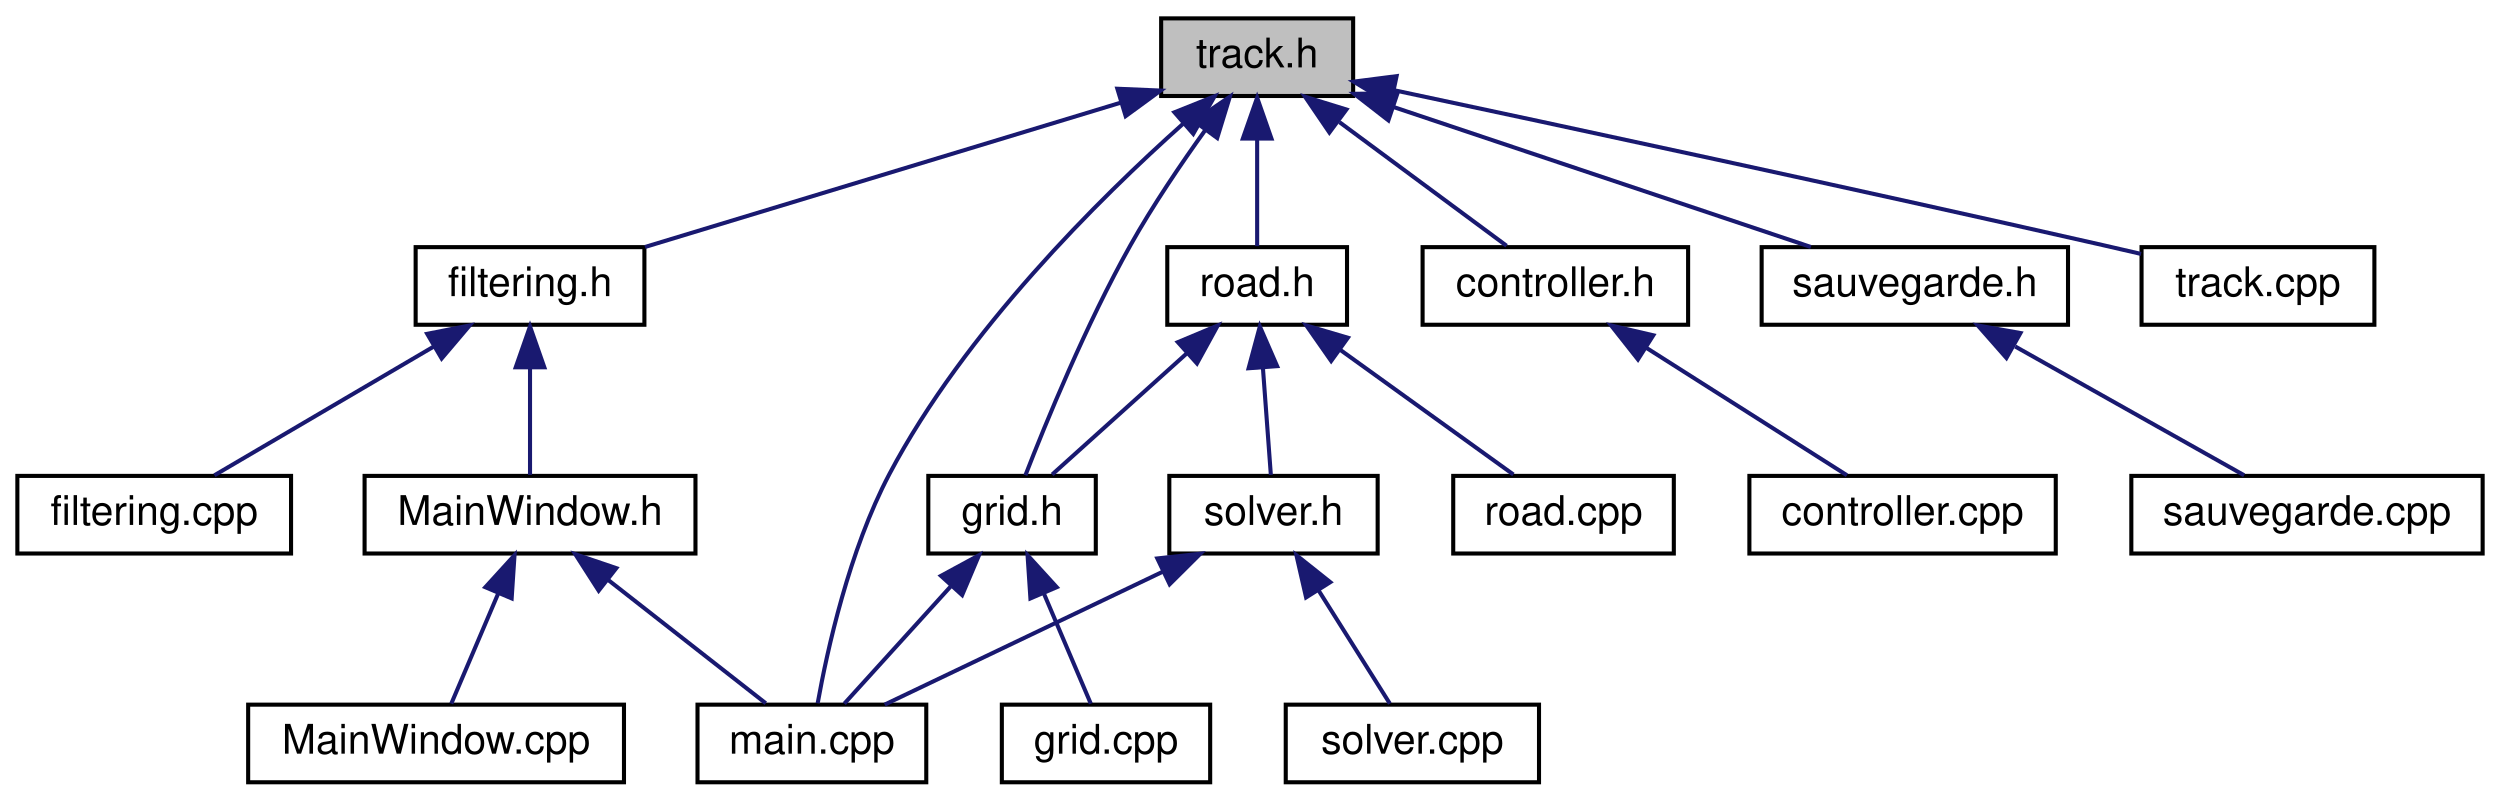
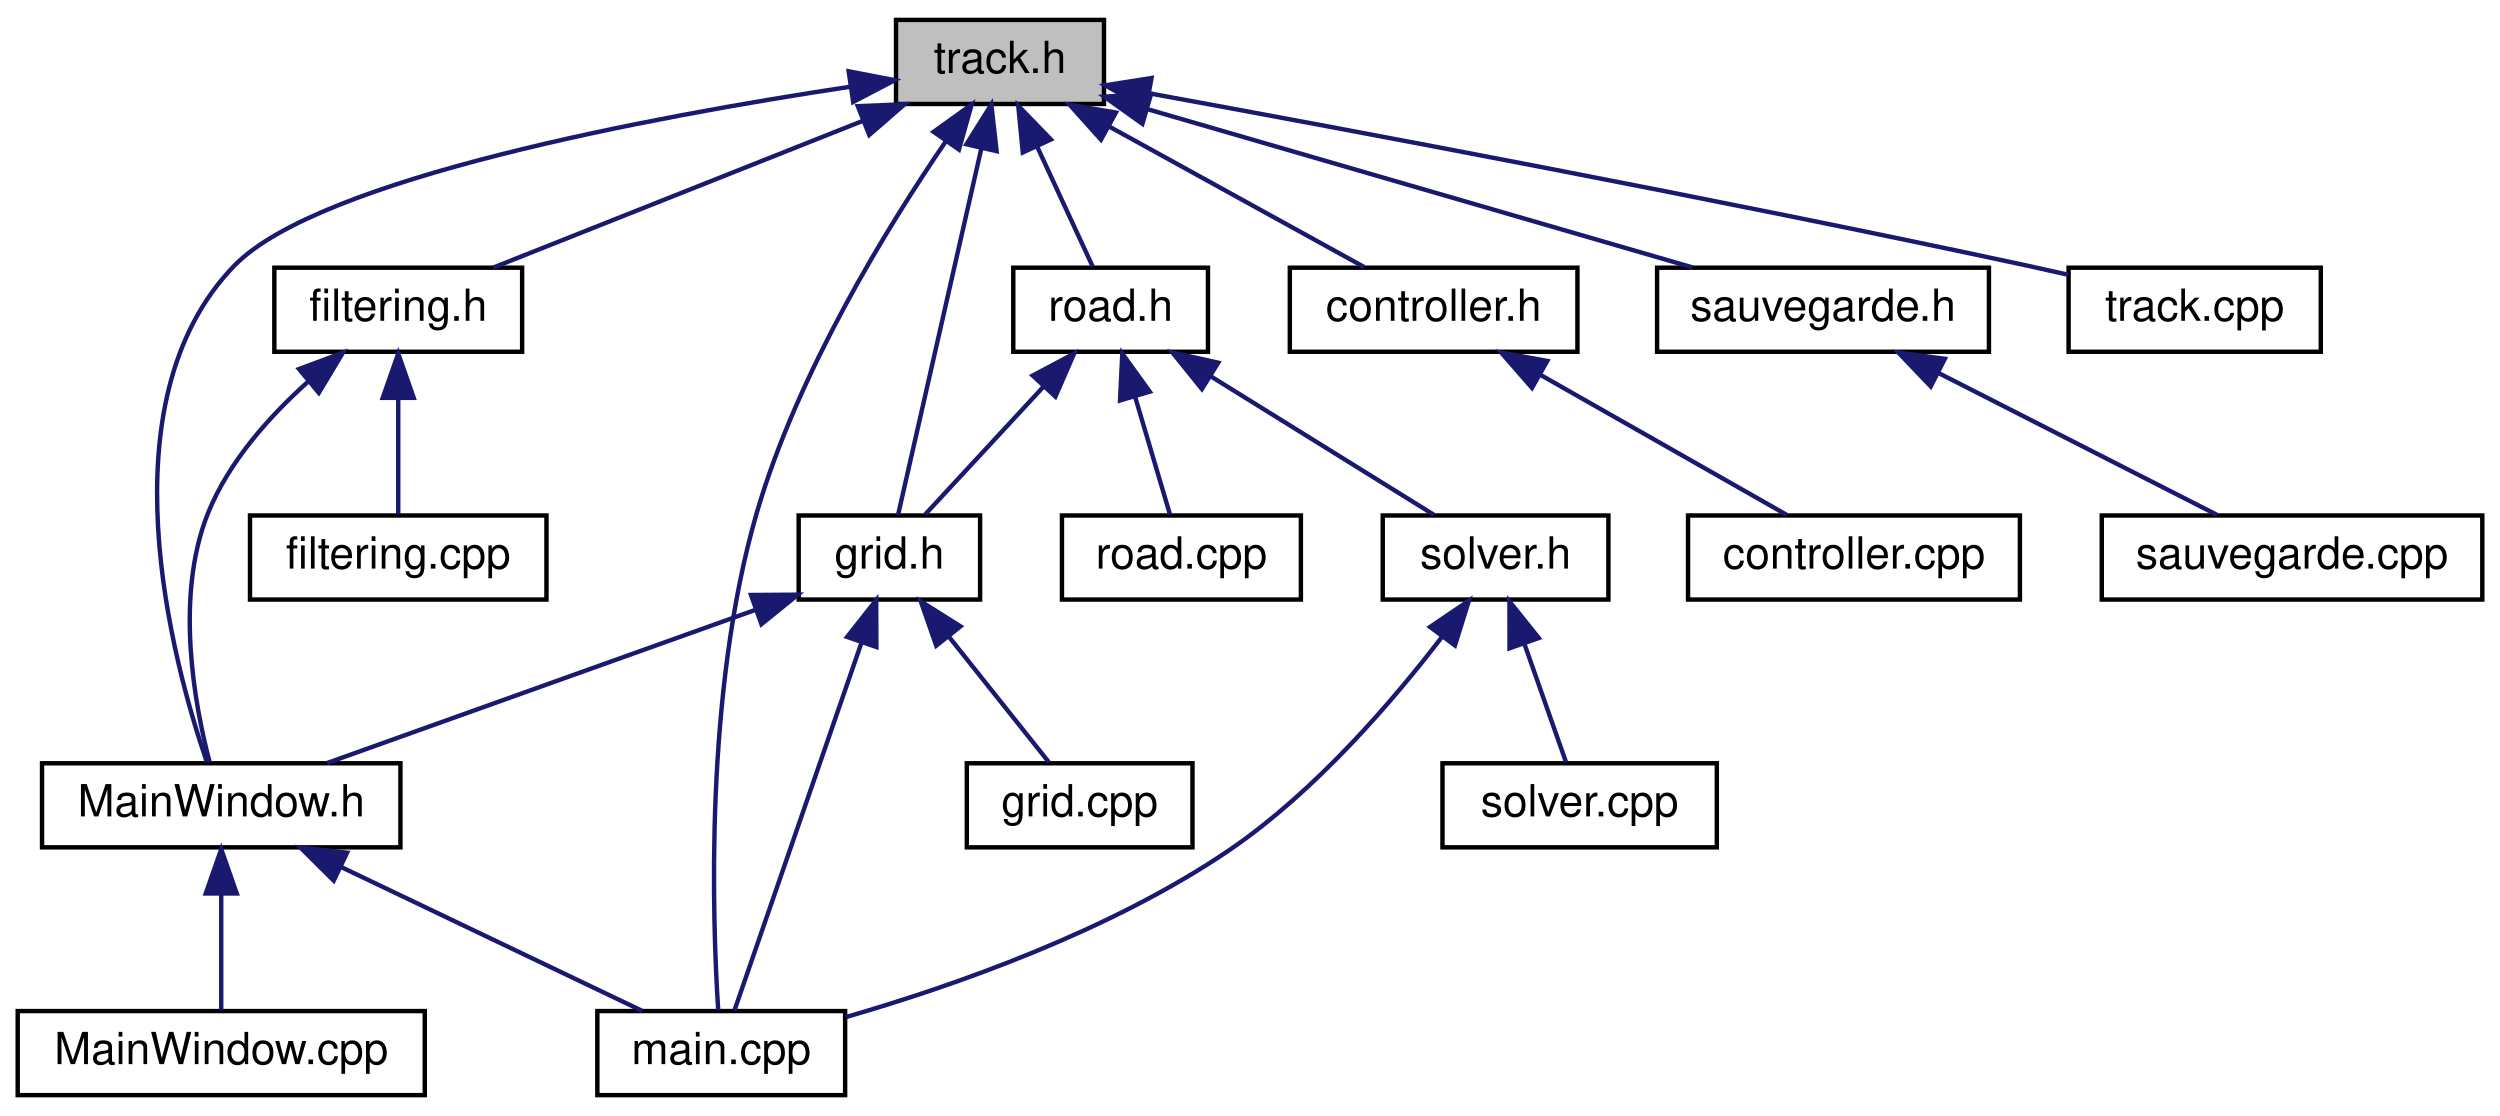
- <svg xmlns="http://www.w3.org/2000/svg" xmlns:xlink="http://www.w3.org/1999/xlink" width="612pt" height="196pt" viewBox="0.00 0.00 611.50 196.00">
-   <g id="graph0" class="graph" transform="scale(1 1) rotate(0) translate(4 192)">
+ <svg xmlns="http://www.w3.org/2000/svg" xmlns:xlink="http://www.w3.org/1999/xlink" width="565pt" height="252pt" viewBox="0.00 0.00 565.00 252.00">
+   <g id="graph0" class="graph" transform="scale(1 1) rotate(0) translate(4 248)">
    <g id="node1" class="node">
-       <polygon fill="#bfbfbf" stroke="black" points="280,-168.5 280,-187.5 327,-187.5 327,-168.5 280,-168.5" />
-       <text text-anchor="middle" x="303.5" y="-175.5" font-family="Helvetica,sans-Serif" font-size="10.00">track.h</text>
+       <polygon fill="#bfbfbf" stroke="black" points="198.5,-224.5 198.5,-243.5 245.5,-243.5 245.5,-224.5 198.5,-224.5" />
+       <text text-anchor="middle" x="222" y="-231.5" font-family="Helvetica,sans-Serif" font-size="10.00">track.h</text>
    </g>
    <g id="node2" class="node">
      <g id="a_node2">
        <a xlink:href="filtering_8h.html" target="_top" xlink:title="filtering.h">
-           <polygon fill="none" stroke="black" points="97.5,-112.5 97.5,-131.5 153.5,-131.5 153.5,-112.5 97.5,-112.5" />
-           <text text-anchor="middle" x="125.5" y="-119.5" font-family="Helvetica,sans-Serif" font-size="10.00">filtering.h</text>
+           <polygon fill="none" stroke="black" points="58,-168.5 58,-187.5 114,-187.5 114,-168.5 58,-168.5" />
+           <text text-anchor="middle" x="86" y="-175.5" font-family="Helvetica,sans-Serif" font-size="10.00">filtering.h</text>
        </a>
      </g>
    </g>
    <g id="edge1" class="edge">
-       <path fill="none" stroke="midnightblue" d="M270.039,-166.849C236.432,-156.654 185.224,-141.119 153.641,-131.537" />
-       <polygon fill="midnightblue" stroke="midnightblue" points="269.278,-170.275 279.863,-169.829 271.31,-163.577 269.278,-170.275" />
+       <path fill="none" stroke="midnightblue" d="M190.865,-220.638C165.343,-210.504 129.891,-196.427 107.449,-187.516" />
+       <polygon fill="midnightblue" stroke="midnightblue" points="189.865,-224.006 200.45,-224.444 192.448,-217.5 189.865,-224.006" />
+     </g>
+     <g id="node4" class="node">
+       <g id="a_node4">
+         <a xlink:href="_main_window_8h.html" target="_top" xlink:title="MainWindow.h">
+           <polygon fill="none" stroke="black" points="5.5,-56.5 5.5,-75.5 86.5,-75.5 86.5,-56.5 5.5,-56.5" />
+           <text text-anchor="middle" x="46" y="-63.5" font-family="Helvetica,sans-Serif" font-size="10.00">MainWindow.h</text>
+         </a>
+       </g>
+     </g>
+     <g id="edge19" class="edge">
+       <path fill="none" stroke="midnightblue" d="M188.085,-228.39C143.379,-221.627 68.144,-207.656 49,-188 18.944,-157.141 35.101,-98.113 42.731,-75.819" />
+       <polygon fill="midnightblue" stroke="midnightblue" points="187.801,-231.885 198.204,-229.876 188.819,-224.96 187.801,-231.885" />
    </g>
    <g id="node5" class="node">
      <g id="a_node5">
        <a xlink:href="main_8cpp.html" target="_top" xlink:title="main.cpp">
-           <polygon fill="none" stroke="black" points="166.5,-0.5 166.5,-19.5 222.5,-19.5 222.5,-0.5 166.5,-0.5" />
-           <text text-anchor="middle" x="194.5" y="-7.5" font-family="Helvetica,sans-Serif" font-size="10.00">main.cpp</text>
-         </a>
-       </g>
-     </g>
-     <g id="edge17" class="edge">
-       <path fill="none" stroke="midnightblue" d="M285.394,-161.727C264.88,-143.432 231.917,-110.861 213.5,-76 203.615,-57.288 198.237,-32.755 195.916,-19.837" />
-       <polygon fill="midnightblue" stroke="midnightblue" points="283.256,-164.507 293.093,-168.444 287.858,-159.232 283.256,-164.507" />
+           <polygon fill="none" stroke="black" points="131,-0.5 131,-19.5 187,-19.5 187,-0.5 131,-0.5" />
+           <text text-anchor="middle" x="159" y="-7.5" font-family="Helvetica,sans-Serif" font-size="10.00">main.cpp</text>
+         </a>
+       </g>
+     </g>
+     <g id="edge18" class="edge">
+       <path fill="none" stroke="midnightblue" d="M209.777,-216.081C196.584,-196.793 176.226,-163.804 167,-132 155.211,-91.359 157.003,-39.944 158.317,-19.728" />
+       <polygon fill="midnightblue" stroke="midnightblue" points="206.991,-218.205 215.597,-224.384 212.723,-214.187 206.991,-218.205" />
    </g>
    <g id="node7" class="node">
      <g id="a_node7">
        <a xlink:href="road_8h.html" target="_top" xlink:title="road.h">
-           <polygon fill="none" stroke="black" points="281.5,-112.5 281.5,-131.5 325.5,-131.5 325.5,-112.5 281.5,-112.5" />
-           <text text-anchor="middle" x="303.5" y="-119.5" font-family="Helvetica,sans-Serif" font-size="10.00">road.h</text>
+           <polygon fill="none" stroke="black" points="225,-168.5 225,-187.5 269,-187.5 269,-168.5 225,-168.5" />
+           <text text-anchor="middle" x="247" y="-175.5" font-family="Helvetica,sans-Serif" font-size="10.00">road.h</text>
        </a>
      </g>
    </g>
    <g id="edge6" class="edge">
-       <path fill="none" stroke="midnightblue" d="M303.5,-157.805C303.5,-148.91 303.5,-138.78 303.5,-131.751" />
-       <polygon fill="midnightblue" stroke="midnightblue" points="300,-158.083 303.5,-168.083 307,-158.083 300,-158.083" />
+       <path fill="none" stroke="midnightblue" d="M230.341,-214.983C234.585,-205.817 239.55,-195.092 242.949,-187.751" />
+       <polygon fill="midnightblue" stroke="midnightblue" points="227.153,-213.538 226.128,-224.083 233.506,-216.479 227.153,-213.538" />
    </g>
    <g id="node8" class="node">
      <g id="a_node8">
        <a xlink:href="grid_8h.html" target="_top" xlink:title="grid.h">
-           <polygon fill="none" stroke="black" points="223,-56.5 223,-75.5 264,-75.5 264,-56.5 223,-56.5" />
-           <text text-anchor="middle" x="243.5" y="-63.5" font-family="Helvetica,sans-Serif" font-size="10.00">grid.h</text>
-         </a>
-       </g>
-     </g>
-     <g id="edge14" class="edge">
-       <path fill="none" stroke="midnightblue" d="M290.888,-160.273C284.934,-151.998 277.956,-141.721 272.5,-132 261.614,-112.604 251.699,-88.348 246.772,-75.656" />
-       <polygon fill="midnightblue" stroke="midnightblue" points="288.081,-162.364 296.826,-168.346 293.72,-158.217 288.081,-162.364" />
+           <polygon fill="none" stroke="black" points="176.5,-112.5 176.5,-131.5 217.5,-131.5 217.5,-112.5 176.5,-112.5" />
+           <text text-anchor="middle" x="197" y="-119.5" font-family="Helvetica,sans-Serif" font-size="10.00">grid.h</text>
+         </a>
+       </g>
+     </g>
+     <g id="edge15" class="edge">
+       <path fill="none" stroke="midnightblue" d="M217.761,-214.348C212.285,-190.254 202.979,-149.308 198.953,-131.591" />
+       <polygon fill="midnightblue" stroke="midnightblue" points="214.409,-215.393 220.038,-224.368 221.235,-213.841 214.409,-215.393" />
    </g>
    <g id="node13" class="node">
      <g id="a_node13">
        <a xlink:href="controller_8h.html" target="_top" xlink:title="controller.h">
-           <polygon fill="none" stroke="black" points="344,-112.5 344,-131.5 409,-131.5 409,-112.5 344,-112.5" />
-           <text text-anchor="middle" x="376.5" y="-119.5" font-family="Helvetica,sans-Serif" font-size="10.00">controller.h</text>
-         </a>
-       </g>
-     </g>
-     <g id="edge15" class="edge">
-       <path fill="none" stroke="midnightblue" d="M323.642,-162.101C336.779,-152.382 353.482,-140.027 364.558,-131.834" />
-       <polygon fill="midnightblue" stroke="midnightblue" points="321.187,-159.563 315.229,-168.324 325.35,-165.191 321.187,-159.563" />
+           <polygon fill="none" stroke="black" points="287.5,-168.5 287.5,-187.5 352.5,-187.5 352.5,-168.5 287.5,-168.5" />
+           <text text-anchor="middle" x="320" y="-175.5" font-family="Helvetica,sans-Serif" font-size="10.00">controller.h</text>
+         </a>
+       </g>
+     </g>
+     <g id="edge16" class="edge">
+       <path fill="none" stroke="midnightblue" d="M246.586,-219.453C264.678,-209.483 288.735,-196.228 304.294,-187.655" />
+       <polygon fill="midnightblue" stroke="midnightblue" points="244.815,-216.432 237.745,-224.324 248.193,-222.563 244.815,-216.432" />
    </g>
    <g id="node15" class="node">
      <g id="a_node15">
        <a xlink:href="sauvegarde_8h.html" target="_top" xlink:title="sauvegarde.h">
-           <polygon fill="none" stroke="black" points="427,-112.5 427,-131.5 502,-131.5 502,-112.5 427,-112.5" />
-           <text text-anchor="middle" x="464.5" y="-119.5" font-family="Helvetica,sans-Serif" font-size="10.00">sauvegarde.h</text>
-         </a>
-       </g>
-     </g>
-     <g id="edge18" class="edge">
-       <path fill="none" stroke="midnightblue" d="M336.985,-165.769C367.357,-155.582 411.474,-140.785 439.05,-131.536" />
-       <polygon fill="midnightblue" stroke="midnightblue" points="335.624,-162.534 327.256,-169.032 337.85,-169.17 335.624,-162.534" />
+           <polygon fill="none" stroke="black" points="370.5,-168.5 370.5,-187.5 445.5,-187.5 445.5,-168.5 370.5,-168.5" />
+           <text text-anchor="middle" x="408" y="-175.5" font-family="Helvetica,sans-Serif" font-size="10.00">sauvegarde.h</text>
+         </a>
+       </g>
+     </g>
+     <g id="edge20" class="edge">
+       <path fill="none" stroke="midnightblue" d="M255.324,-223.325C290.368,-213.151 344.983,-197.295 378.512,-187.561" />
+       <polygon fill="midnightblue" stroke="midnightblue" points="254.185,-220.011 245.557,-226.161 256.136,-226.734 254.185,-220.011" />
    </g>
    <g id="node17" class="node">
      <g id="a_node17">
        <a xlink:href="track_8cpp.html" target="_top" xlink:title="track.cpp">
-           <polygon fill="none" stroke="black" points="520,-112.5 520,-131.5 577,-131.5 577,-112.5 520,-112.5" />
-           <text text-anchor="middle" x="548.5" y="-119.5" font-family="Helvetica,sans-Serif" font-size="10.00">track.cpp</text>
-         </a>
-       </g>
-     </g>
-     <g id="edge20" class="edge">
-       <path fill="none" stroke="midnightblue" d="M337.111,-169.893C378.099,-161.18 449.465,-145.861 510.5,-132 513.541,-131.309 516.716,-130.576 519.879,-129.838" />
-       <polygon fill="midnightblue" stroke="midnightblue" points="336.18,-166.512 327.125,-172.013 337.634,-173.36 336.18,-166.512" />
+           <polygon fill="none" stroke="black" points="463.5,-168.5 463.5,-187.5 520.5,-187.5 520.5,-168.5 463.5,-168.5" />
+           <text text-anchor="middle" x="492" y="-175.5" font-family="Helvetica,sans-Serif" font-size="10.00">track.cpp</text>
+         </a>
+       </g>
+     </g>
+     <g id="edge22" class="edge">
+       <path fill="none" stroke="midnightblue" d="M255.635,-226.923C300.846,-218.653 383.672,-203.142 454,-188 457.049,-187.344 460.229,-186.632 463.395,-185.907" />
+       <polygon fill="midnightblue" stroke="midnightblue" points="254.988,-223.483 245.778,-228.72 256.244,-230.37 254.988,-223.483" />
    </g>
    <g id="node3" class="node">
      <g id="a_node3">
        <a xlink:href="filtering_8cpp.html" target="_top" xlink:title="filtering.cpp">
-           <polygon fill="none" stroke="black" points="0,-56.5 0,-75.5 67,-75.5 67,-56.5 0,-56.5" />
-           <text text-anchor="middle" x="33.5" y="-63.5" font-family="Helvetica,sans-Serif" font-size="10.00">filtering.cpp</text>
+           <polygon fill="none" stroke="black" points="52.5,-112.5 52.5,-131.5 119.5,-131.5 119.5,-112.5 52.5,-112.5" />
+           <text text-anchor="middle" x="86" y="-119.5" font-family="Helvetica,sans-Serif" font-size="10.00">filtering.cpp</text>
        </a>
      </g>
    </g>
    <g id="edge2" class="edge">
-       <path fill="none" stroke="midnightblue" d="M101.95,-107.177C85.021,-97.241 62.717,-84.149 48.245,-75.654" />
-       <polygon fill="midnightblue" stroke="midnightblue" points="100.323,-110.28 110.719,-112.324 103.866,-104.243 100.323,-110.28" />
-     </g>
-     <g id="node4" class="node">
-       <g id="a_node4">
-         <a xlink:href="_main_window_8h.html" target="_top" xlink:title="MainWindow.h">
-           <polygon fill="none" stroke="black" points="85,-56.5 85,-75.5 166,-75.5 166,-56.5 85,-56.5" />
-           <text text-anchor="middle" x="125.5" y="-63.5" font-family="Helvetica,sans-Serif" font-size="10.00">MainWindow.h</text>
-         </a>
-       </g>
+       <path fill="none" stroke="midnightblue" d="M86,-157.805C86,-148.91 86,-138.78 86,-131.751" />
+       <polygon fill="midnightblue" stroke="midnightblue" points="82.5,-158.083 86,-168.083 89.5,-158.083 82.5,-158.083" />
    </g>
    <g id="edge3" class="edge">
-       <path fill="none" stroke="midnightblue" d="M125.5,-101.805C125.5,-92.91 125.5,-82.78 125.5,-75.751" />
-       <polygon fill="midnightblue" stroke="midnightblue" points="122,-102.083 125.5,-112.083 129,-102.083 122,-102.083" />
+       <path fill="none" stroke="midnightblue" d="M65.756,-161.859C56.991,-154.031 47.68,-143.672 43,-132 35.432,-113.127 39.99,-88.659 43.363,-75.795" />
+       <polygon fill="midnightblue" stroke="midnightblue" points="63.576,-164.599 73.502,-168.302 68.052,-159.217 63.576,-164.599" />
    </g>
    <g id="edge4" class="edge">
-       <path fill="none" stroke="midnightblue" d="M144.538,-50.101C156.956,-40.382 172.743,-28.027 183.212,-19.834" />
-       <polygon fill="midnightblue" stroke="midnightblue" points="142.304,-47.405 136.586,-56.324 146.618,-52.917 142.304,-47.405" />
+       <path fill="none" stroke="midnightblue" d="M73.003,-52.096C94.114,-42.007 122.862,-28.27 141.179,-19.516" />
+       <polygon fill="midnightblue" stroke="midnightblue" points="71.419,-48.974 63.905,-56.444 74.437,-55.29 71.419,-48.974" />
    </g>
    <g id="node6" class="node">
      <g id="a_node6">
        <a xlink:href="_main_window_8cpp.html" target="_top" xlink:title="MainWindow.cpp">
-           <polygon fill="none" stroke="black" points="56.5,-0.5 56.5,-19.5 148.5,-19.5 148.5,-0.5 56.5,-0.5" />
-           <text text-anchor="middle" x="102.5" y="-7.5" font-family="Helvetica,sans-Serif" font-size="10.00">MainWindow.cpp</text>
+           <polygon fill="none" stroke="black" points="0,-0.5 0,-19.5 92,-19.5 92,-0.5 0,-0.5" />
+           <text text-anchor="middle" x="46" y="-7.5" font-family="Helvetica,sans-Serif" font-size="10.00">MainWindow.cpp</text>
        </a>
      </g>
    </g>
    <g id="edge5" class="edge">
-       <path fill="none" stroke="midnightblue" d="M117.701,-46.69C113.825,-37.589 109.321,-27.014 106.227,-19.751" />
-       <polygon fill="midnightblue" stroke="midnightblue" points="114.563,-48.254 121.702,-56.083 121.003,-45.511 114.563,-48.254" />
+       <path fill="none" stroke="midnightblue" d="M46,-45.804C46,-36.91 46,-26.78 46,-19.751" />
+       <polygon fill="midnightblue" stroke="midnightblue" points="42.5,-46.083 46,-56.083 49.5,-46.083 42.5,-46.083" />
    </g>
    <g id="edge7" class="edge">
-       <path fill="none" stroke="midnightblue" d="M286.319,-105.537C275.621,-95.909 262.244,-83.869 253.315,-75.834" />
-       <polygon fill="midnightblue" stroke="midnightblue" points="284.086,-108.236 293.86,-112.324 288.768,-103.033 284.086,-108.236" />
+       <path fill="none" stroke="midnightblue" d="M231.924,-160.718C223.111,-151.2 212.334,-139.561 205.103,-131.751" />
+       <polygon fill="midnightblue" stroke="midnightblue" points="229.381,-163.123 238.744,-168.083 234.518,-158.367 229.381,-163.123" />
    </g>
    <g id="node10" class="node">
      <g id="a_node10">
        <a xlink:href="solver_8h.html" target="_top" xlink:title="solver.h">
-           <polygon fill="none" stroke="black" points="282,-56.5 282,-75.5 333,-75.5 333,-56.5 282,-56.5" />
-           <text text-anchor="middle" x="307.5" y="-63.5" font-family="Helvetica,sans-Serif" font-size="10.00">solver.h</text>
-         </a>
-       </g>
-     </g>
-     <g id="edge10" class="edge">
-       <path fill="none" stroke="midnightblue" d="M304.9,-102.101C305.564,-93.136 306.325,-82.858 306.852,-75.751" />
-       <polygon fill="midnightblue" stroke="midnightblue" points="301.409,-101.852 304.161,-112.083 308.39,-102.369 301.409,-101.852" />
+           <polygon fill="none" stroke="black" points="308.5,-112.5 308.5,-131.5 359.5,-131.5 359.5,-112.5 308.5,-112.5" />
+           <text text-anchor="middle" x="334" y="-119.5" font-family="Helvetica,sans-Serif" font-size="10.00">solver.h</text>
+         </a>
+       </g>
+     </g>
+     <g id="edge11" class="edge">
+       <path fill="none" stroke="midnightblue" d="M269.716,-162.901C285.669,-152.999 306.497,-140.071 320.057,-131.655" />
+       <polygon fill="midnightblue" stroke="midnightblue" points="267.629,-160.077 260.978,-168.324 271.32,-166.024 267.629,-160.077" />
    </g>
    <g id="node12" class="node">
      <g id="a_node12">
        <a xlink:href="road_8cpp.html" target="_top" xlink:title="road.cpp">
-           <polygon fill="none" stroke="black" points="351.5,-56.5 351.5,-75.5 405.5,-75.5 405.5,-56.5 351.5,-56.5" />
-           <text text-anchor="middle" x="378.5" y="-63.5" font-family="Helvetica,sans-Serif" font-size="10.00">road.cpp</text>
-         </a>
-       </g>
-     </g>
-     <g id="edge13" class="edge">
-       <path fill="none" stroke="midnightblue" d="M323.805,-106.38C337.361,-96.62 354.742,-84.106 366.231,-75.834" />
-       <polygon fill="midnightblue" stroke="midnightblue" points="321.62,-103.641 315.55,-112.324 325.71,-109.321 321.62,-103.641" />
+           <polygon fill="none" stroke="black" points="236,-112.5 236,-131.5 290,-131.5 290,-112.5 236,-112.5" />
+           <text text-anchor="middle" x="263" y="-119.5" font-family="Helvetica,sans-Serif" font-size="10.00">road.cpp</text>
+         </a>
+       </g>
+     </g>
+     <g id="edge14" class="edge">
+       <path fill="none" stroke="midnightblue" d="M252.512,-158.396C255.189,-149.362 258.278,-138.936 260.407,-131.751" />
+       <polygon fill="midnightblue" stroke="midnightblue" points="249.127,-157.501 249.642,-168.083 255.839,-159.489 249.127,-157.501" />
+     </g>
+     <g id="edge10" class="edge">
+       <path fill="none" stroke="midnightblue" d="M166.861,-110.222C138.362,-100.03 96.162,-84.939 69.911,-75.551" />
+       <polygon fill="midnightblue" stroke="midnightblue" points="165.726,-113.533 176.321,-113.605 168.083,-106.942 165.726,-113.533" />
    </g>
    <g id="edge9" class="edge">
-       <path fill="none" stroke="midnightblue" d="M228.466,-48.431C219.878,-38.967 209.457,-27.483 202.441,-19.751" />
-       <polygon fill="midnightblue" stroke="midnightblue" points="226.097,-51.029 235.409,-56.083 231.281,-46.325 226.097,-51.029" />
+       <path fill="none" stroke="midnightblue" d="M190.669,-102.674C182.361,-78.625 168.116,-37.388 161.968,-19.591" />
+       <polygon fill="midnightblue" stroke="midnightblue" points="187.445,-104.059 194.018,-112.368 194.061,-101.774 187.445,-104.059" />
    </g>
    <g id="node9" class="node">
      <g id="a_node9">
        <a xlink:href="grid_8cpp.html" target="_top" xlink:title="grid.cpp">
-           <polygon fill="none" stroke="black" points="241,-0.5 241,-19.5 292,-19.5 292,-0.5 241,-0.5" />
-           <text text-anchor="middle" x="266.5" y="-7.5" font-family="Helvetica,sans-Serif" font-size="10.00">grid.cpp</text>
+           <polygon fill="none" stroke="black" points="214.5,-56.5 214.5,-75.5 265.5,-75.5 265.5,-56.5 214.5,-56.5" />
+           <text text-anchor="middle" x="240" y="-63.5" font-family="Helvetica,sans-Serif" font-size="10.00">grid.cpp</text>
        </a>
      </g>
    </g>
    <g id="edge8" class="edge">
-       <path fill="none" stroke="midnightblue" d="M251.299,-46.69C255.175,-37.589 259.679,-27.014 262.773,-19.751" />
-       <polygon fill="midnightblue" stroke="midnightblue" points="247.997,-45.511 247.298,-56.083 254.437,-48.254 247.997,-45.511" />
-     </g>
-     <g id="edge11" class="edge">
-       <path fill="none" stroke="midnightblue" d="M280.497,-52.096C259.386,-42.007 230.638,-28.27 212.321,-19.516" />
-       <polygon fill="midnightblue" stroke="midnightblue" points="279.063,-55.29 289.595,-56.444 282.081,-48.974 279.063,-55.29" />
+       <path fill="none" stroke="midnightblue" d="M210.422,-104.144C217.914,-94.736 226.937,-83.405 233.032,-75.751" />
+       <polygon fill="midnightblue" stroke="midnightblue" points="207.592,-102.08 204.101,-112.083 213.068,-106.44 207.592,-102.08" />
+     </g>
+     <g id="edge12" class="edge">
+       <path fill="none" stroke="midnightblue" d="M321.965,-104.158C310.901,-89.712 293.324,-69.197 274,-56 247.089,-37.621 211.593,-25.203 187.194,-18.146" />
+       <polygon fill="midnightblue" stroke="midnightblue" points="319.199,-106.305 327.969,-112.249 324.82,-102.133 319.199,-106.305" />
    </g>
    <g id="node11" class="node">
      <g id="a_node11">
        <a xlink:href="solver_8cpp.html" target="_top" xlink:title="solver.cpp">
-           <polygon fill="none" stroke="black" points="310.5,-0.5 310.5,-19.5 372.5,-19.5 372.5,-0.5 310.5,-0.5" />
-           <text text-anchor="middle" x="341.5" y="-7.5" font-family="Helvetica,sans-Serif" font-size="10.00">solver.cpp</text>
-         </a>
-       </g>
-     </g>
-     <g id="edge12" class="edge">
-       <path fill="none" stroke="midnightblue" d="M318.477,-47.566C324.327,-38.275 331.27,-27.248 335.99,-19.751" />
-       <polygon fill="midnightblue" stroke="midnightblue" points="315.481,-45.756 313.114,-56.083 321.404,-49.486 315.481,-45.756" />
+           <polygon fill="none" stroke="black" points="322,-56.5 322,-75.5 384,-75.5 384,-56.5 322,-56.5" />
+           <text text-anchor="middle" x="353" y="-63.5" font-family="Helvetica,sans-Serif" font-size="10.00">solver.cpp</text>
+         </a>
+       </g>
+     </g>
+     <g id="edge13" class="edge">
+       <path fill="none" stroke="midnightblue" d="M340.546,-102.396C343.724,-93.362 347.393,-82.936 349.921,-75.751" />
+       <polygon fill="midnightblue" stroke="midnightblue" points="337.155,-101.488 337.137,-112.083 343.758,-103.812 337.155,-101.488" />
    </g>
    <g id="node14" class="node">
      <g id="a_node14">
        <a xlink:href="controller_8cpp.html" target="_top" xlink:title="controller.cpp">
-           <polygon fill="none" stroke="black" points="424,-56.5 424,-75.5 499,-75.5 499,-56.5 424,-56.5" />
-           <text text-anchor="middle" x="461.5" y="-63.5" font-family="Helvetica,sans-Serif" font-size="10.00">controller.cpp</text>
-         </a>
-       </g>
-     </g>
-     <g id="edge16" class="edge">
-       <path fill="none" stroke="midnightblue" d="M398.694,-106.901C414.28,-96.999 434.63,-84.07 447.877,-75.654" />
-       <polygon fill="midnightblue" stroke="midnightblue" points="396.721,-104.007 390.157,-112.324 400.474,-109.916 396.721,-104.007" />
+           <polygon fill="none" stroke="black" points="377.5,-112.5 377.5,-131.5 452.5,-131.5 452.5,-112.5 377.5,-112.5" />
+           <text text-anchor="middle" x="415" y="-119.5" font-family="Helvetica,sans-Serif" font-size="10.00">controller.cpp</text>
+         </a>
+       </g>
+     </g>
+     <g id="edge17" class="edge">
+       <path fill="none" stroke="midnightblue" d="M344.318,-163.177C361.799,-153.241 384.83,-140.149 399.774,-131.655" />
+       <polygon fill="midnightblue" stroke="midnightblue" points="342.227,-160.339 335.263,-168.324 345.687,-166.425 342.227,-160.339" />
    </g>
    <g id="node16" class="node">
      <g id="a_node16">
        <a xlink:href="sauvegarde_8cpp.html" target="_top" xlink:title="sauvegarde.cpp">
-           <polygon fill="none" stroke="black" points="517.5,-56.5 517.5,-75.5 603.5,-75.5 603.5,-56.5 517.5,-56.5" />
-           <text text-anchor="middle" x="560.5" y="-63.5" font-family="Helvetica,sans-Serif" font-size="10.00">sauvegarde.cpp</text>
-         </a>
-       </g>
-     </g>
-     <g id="edge19" class="edge">
-       <path fill="none" stroke="midnightblue" d="M489.074,-107.177C506.739,-97.241 530.013,-84.149 545.114,-75.654" />
-       <polygon fill="midnightblue" stroke="midnightblue" points="486.924,-104.371 479.924,-112.324 490.356,-110.472 486.924,-104.371" />
+           <polygon fill="none" stroke="black" points="471,-112.5 471,-131.5 557,-131.5 557,-112.5 471,-112.5" />
+           <text text-anchor="middle" x="514" y="-119.5" font-family="Helvetica,sans-Serif" font-size="10.00">sauvegarde.cpp</text>
+         </a>
+       </g>
+     </g>
+     <g id="edge21" class="edge">
+       <path fill="none" stroke="midnightblue" d="M434.056,-163.726C453.684,-153.727 480.028,-140.307 497.012,-131.655" />
+       <polygon fill="midnightblue" stroke="midnightblue" points="432.352,-160.666 425.031,-168.324 435.53,-166.903 432.352,-160.666" />
    </g>
  </g>
</svg>
